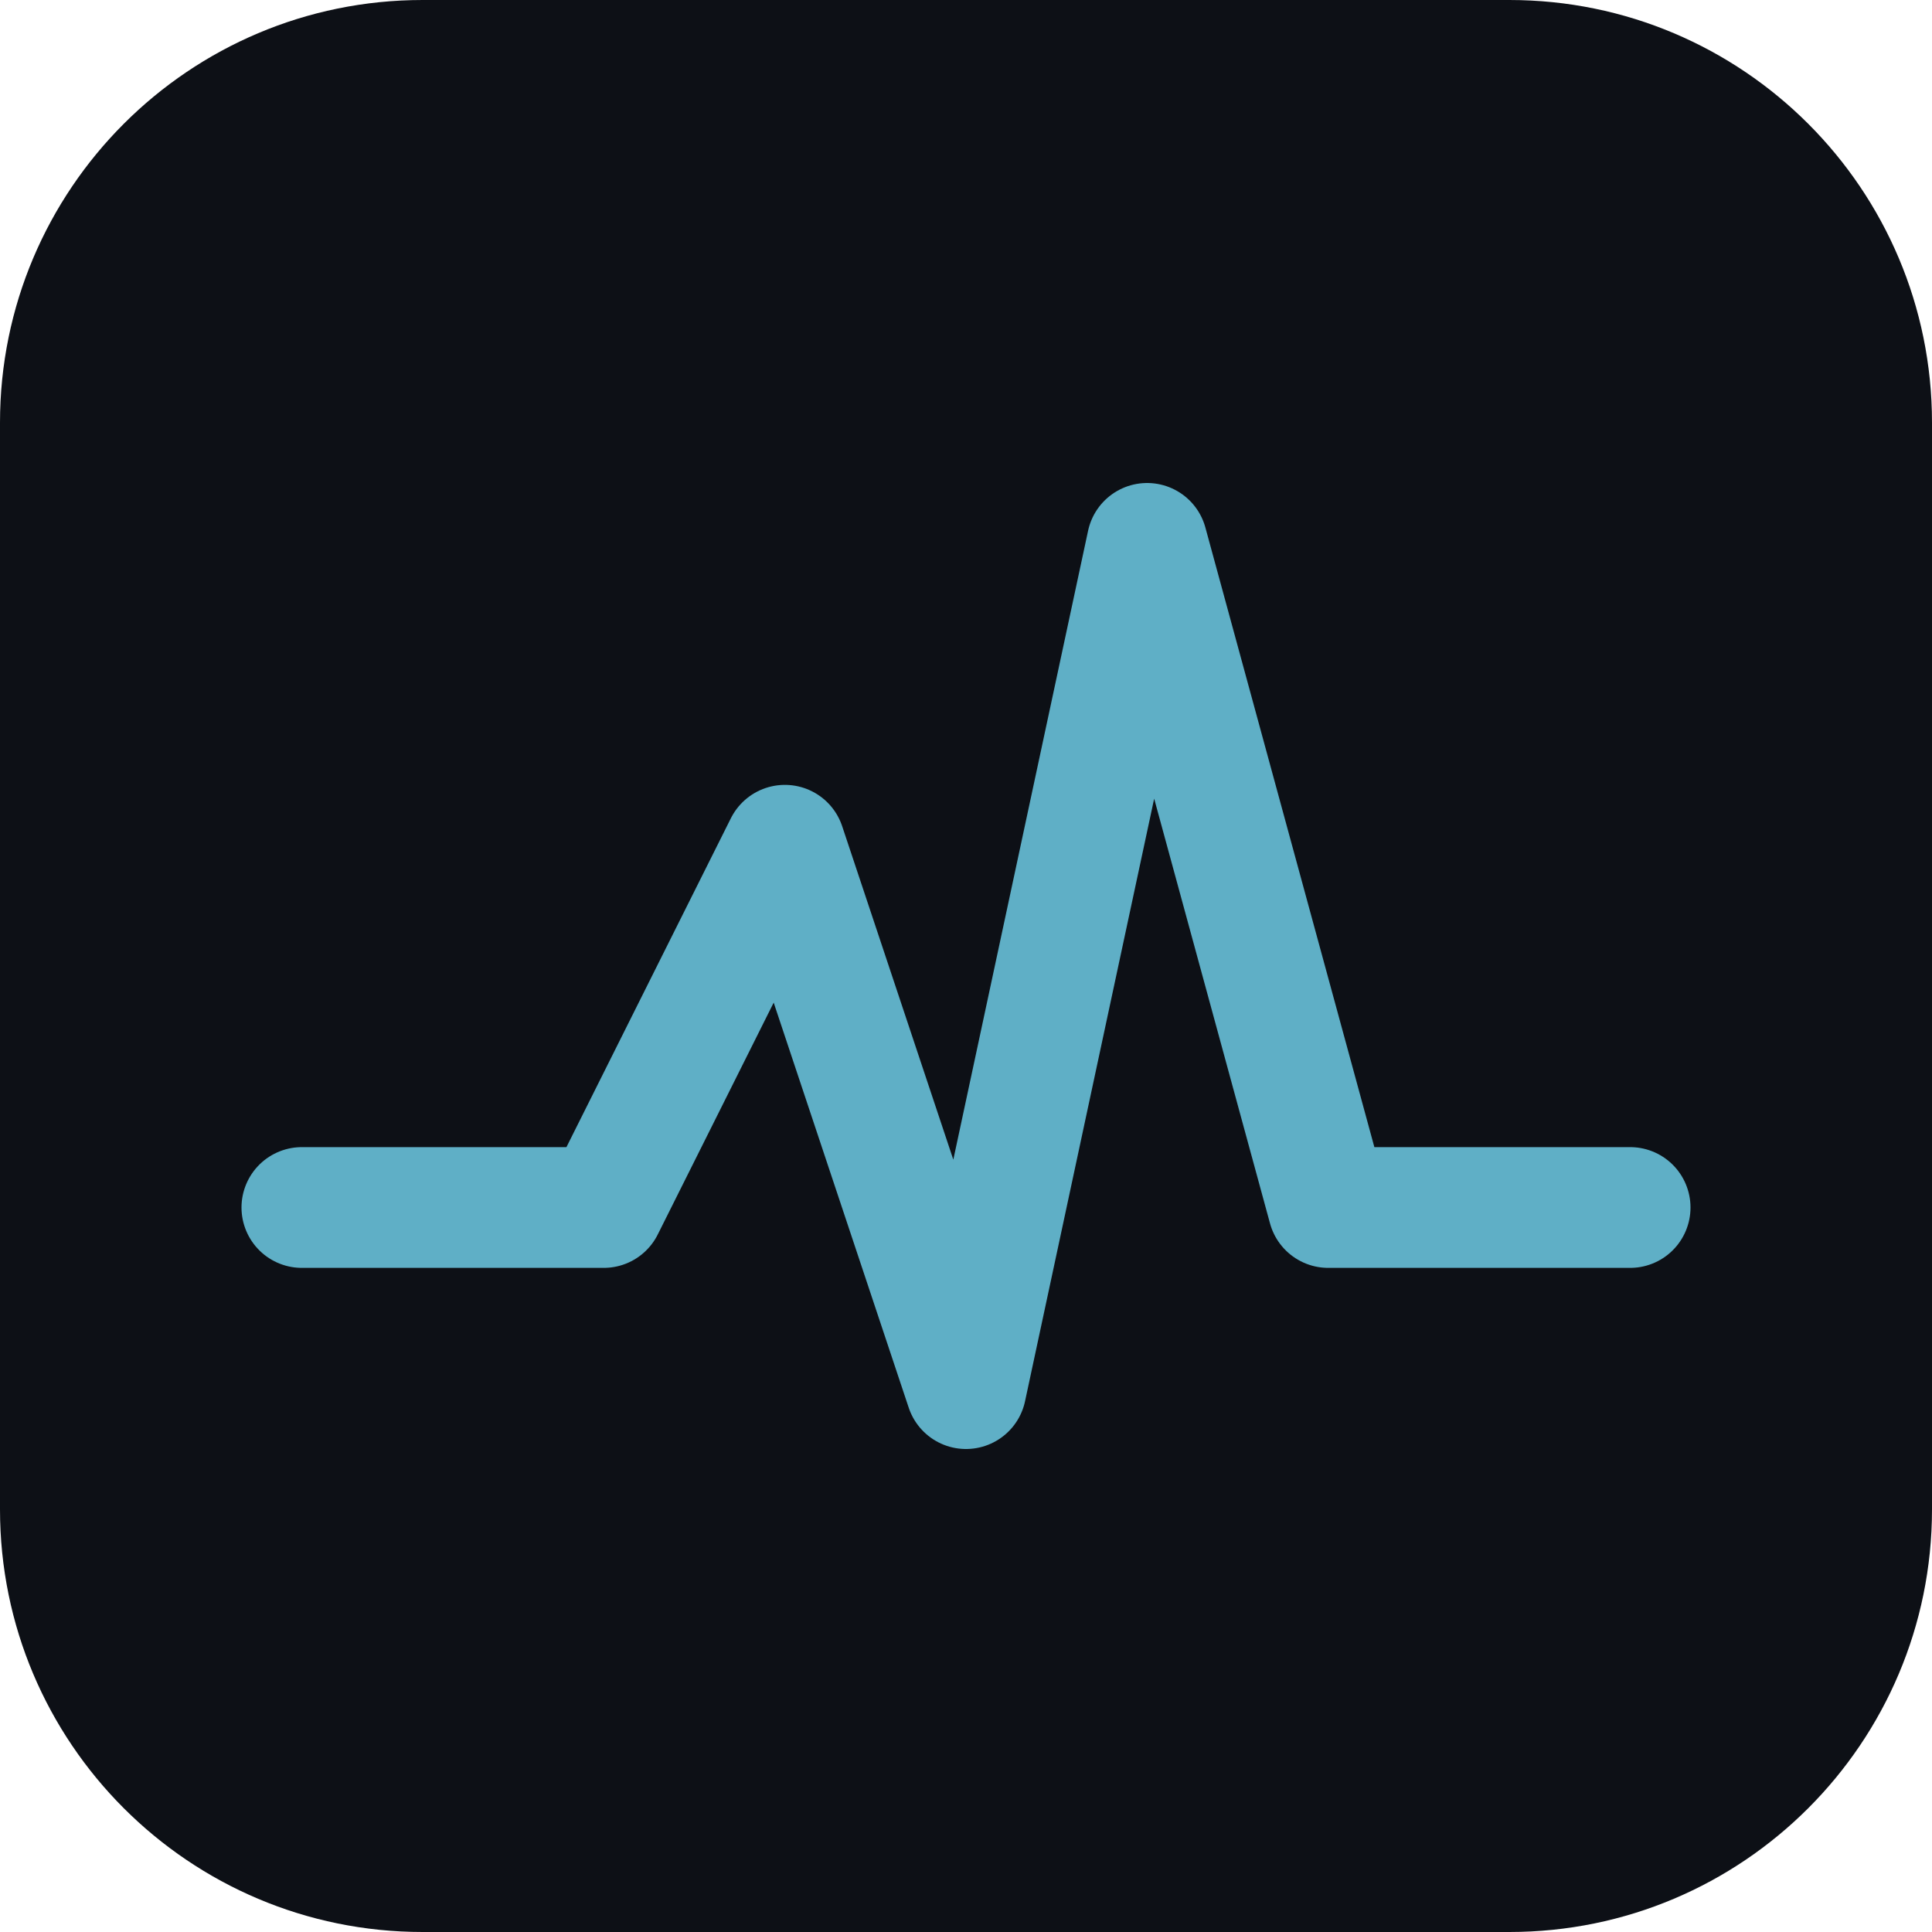
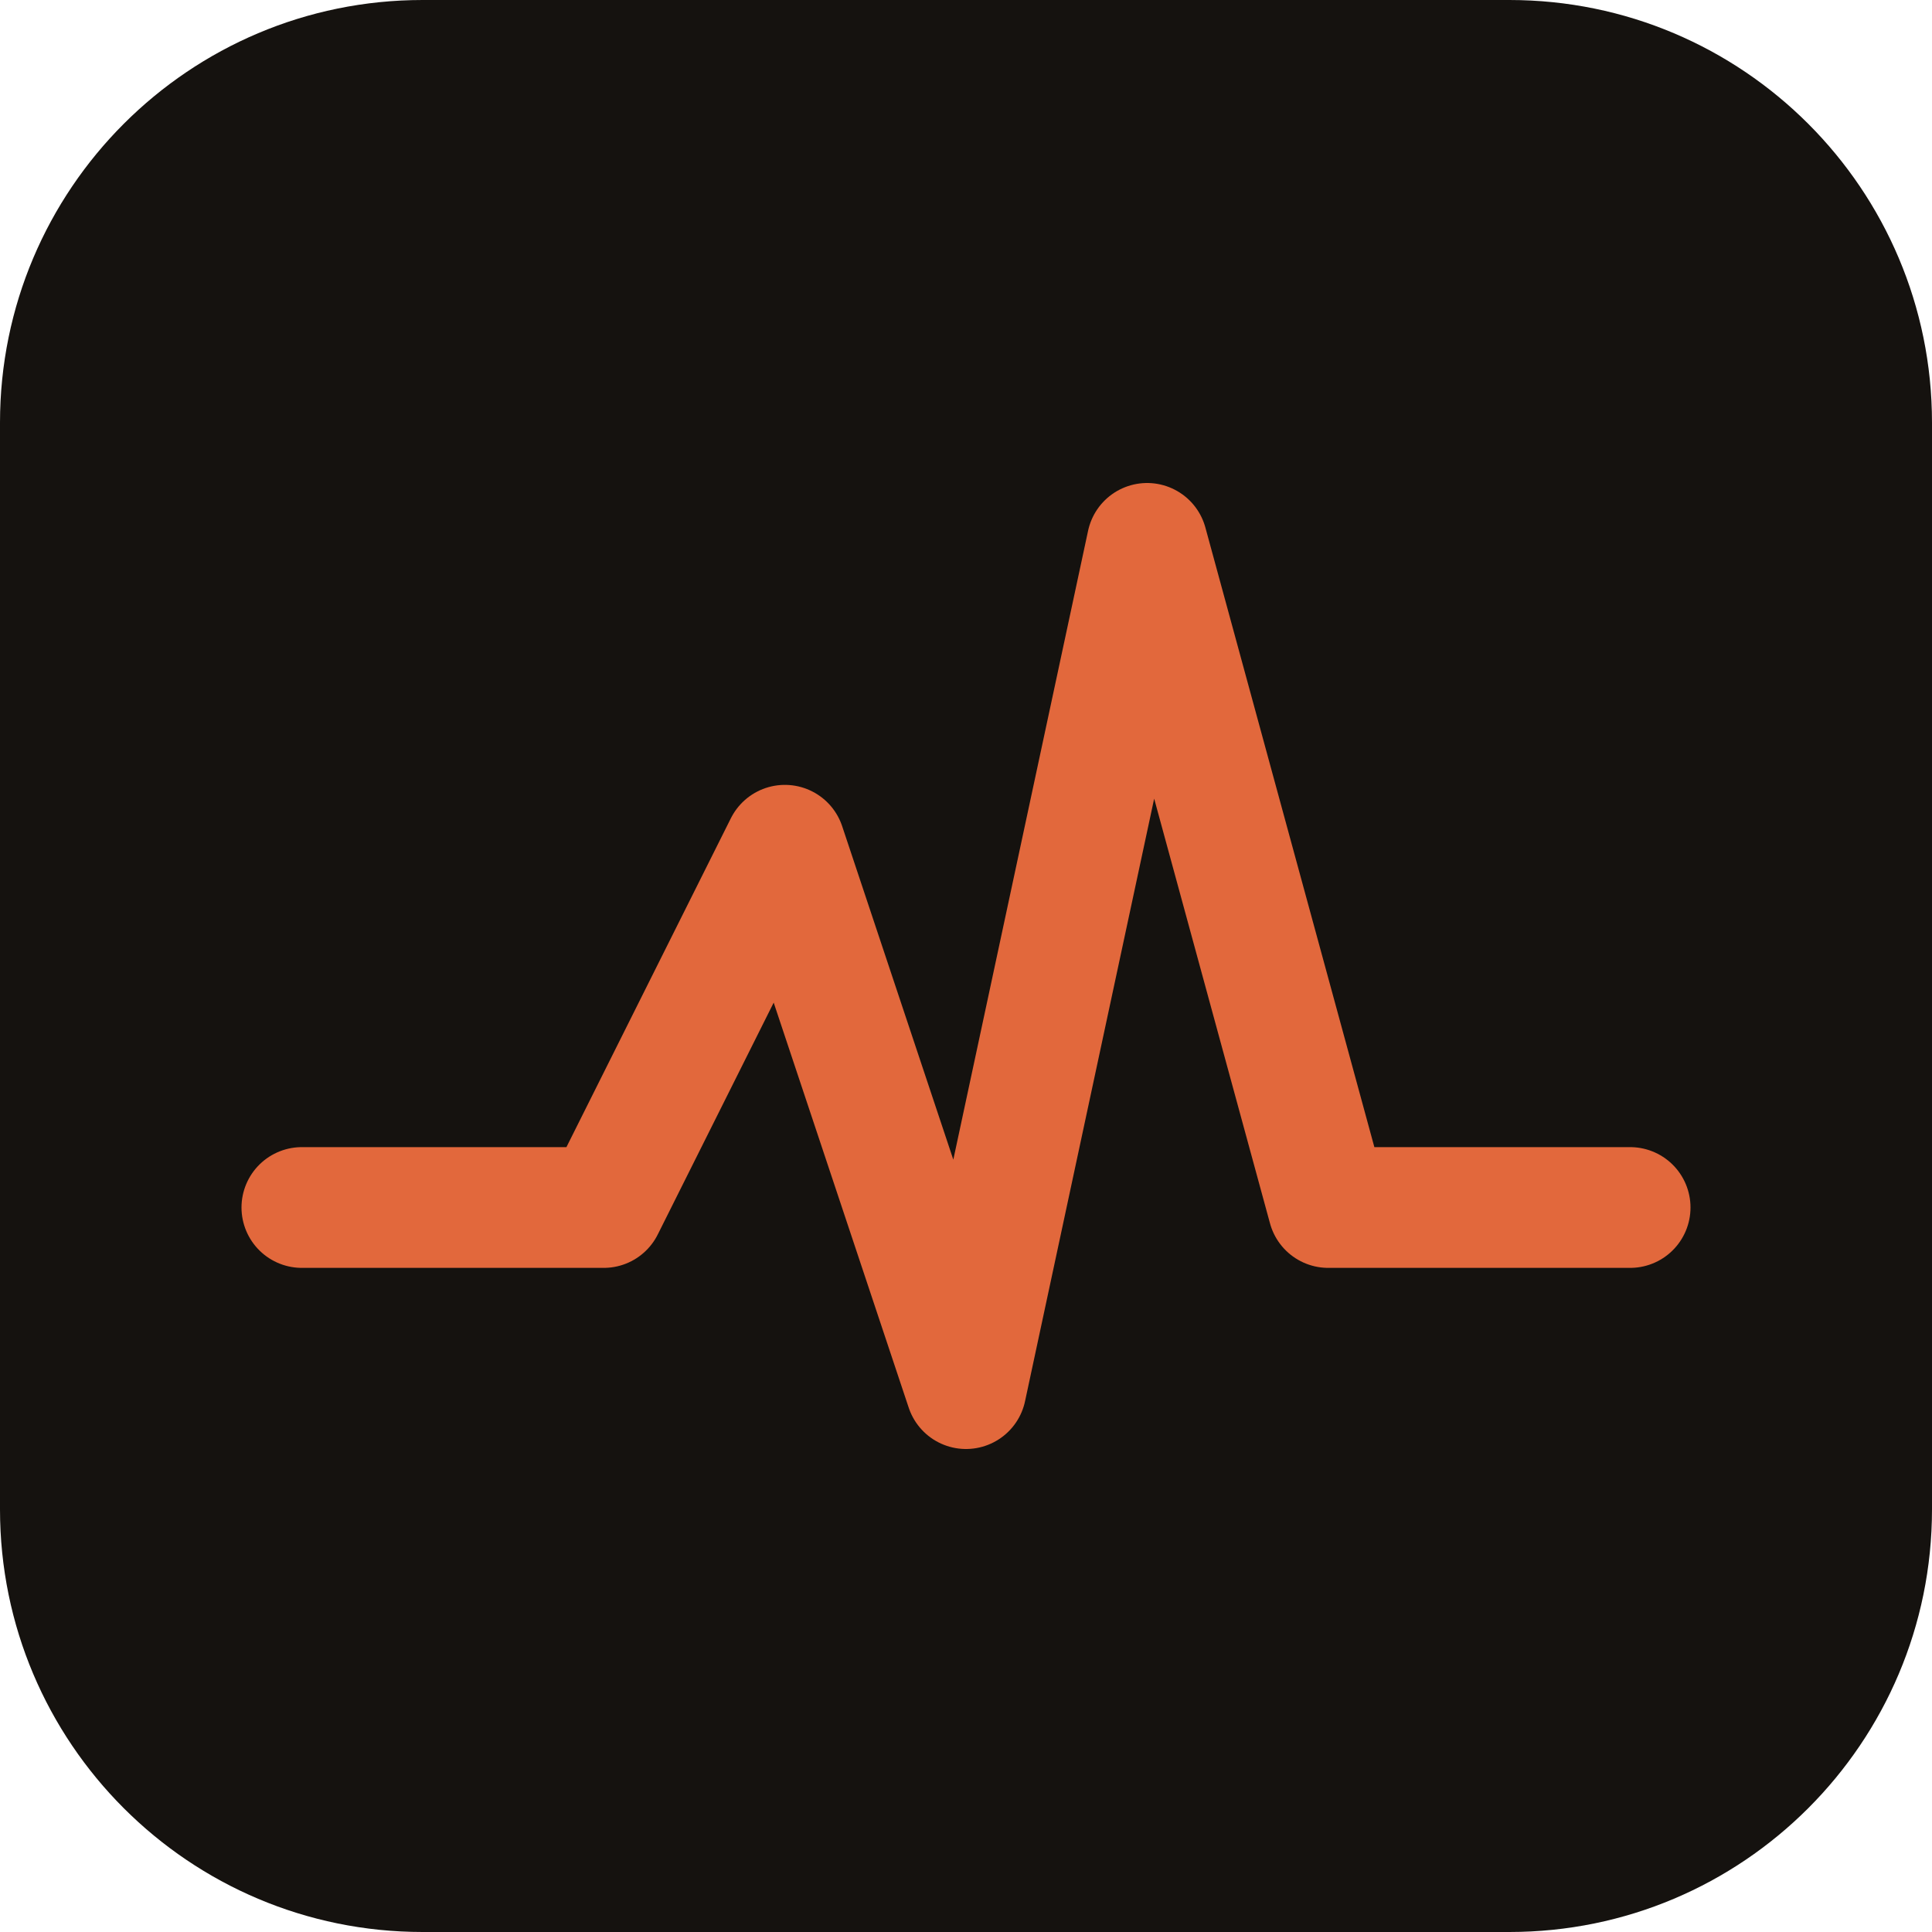
<svg xmlns="http://www.w3.org/2000/svg" viewBox="0 0 64 64">
-   <rect width="64" height="64" rx="14" fill="#0D1016" />
-   <path d="M10 40h10l6-12 6 18 6-28 6 22h10" fill="none" stroke="#5FAFC6" stroke-width="4" stroke-linecap="round" stroke-linejoin="round" />
+   <rect width="64" height="64" rx="14" fill="#15120F" />
+   <path d="M10 40h10l6-12 6 18 6-28 6 22h10" fill="none" stroke="#E2683C" stroke-width="4" stroke-linecap="round" stroke-linejoin="round" />
</svg>
